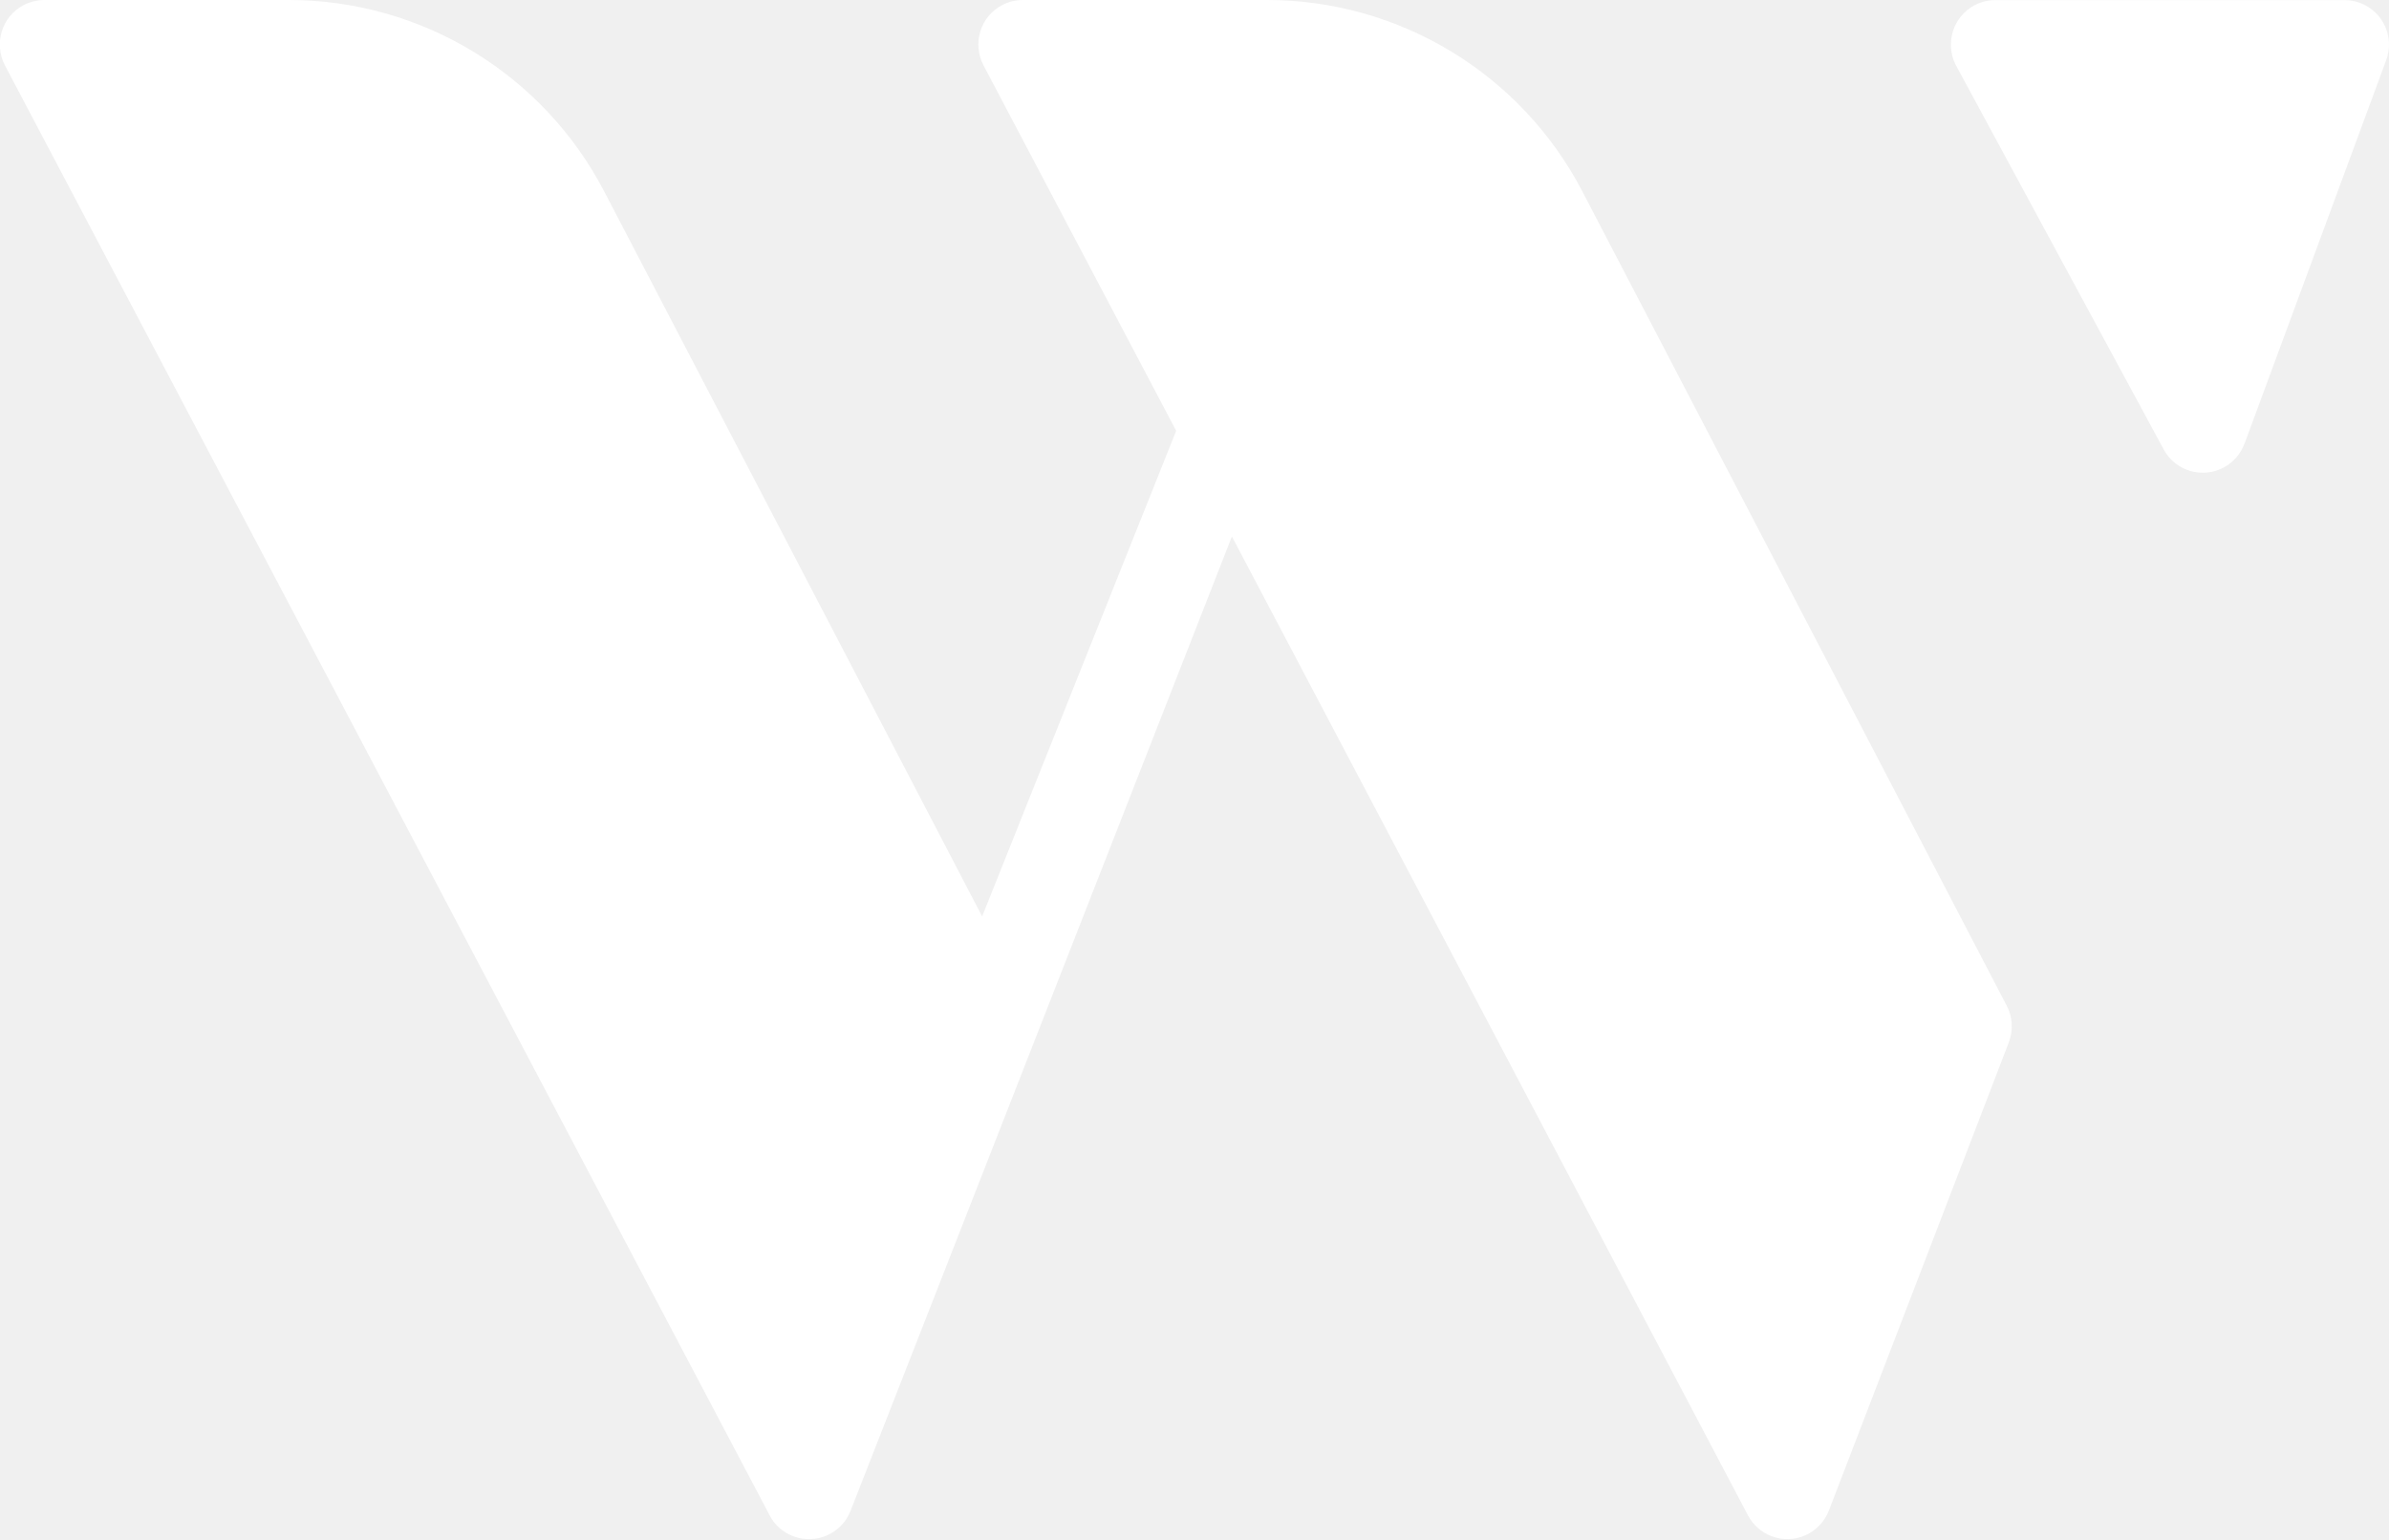
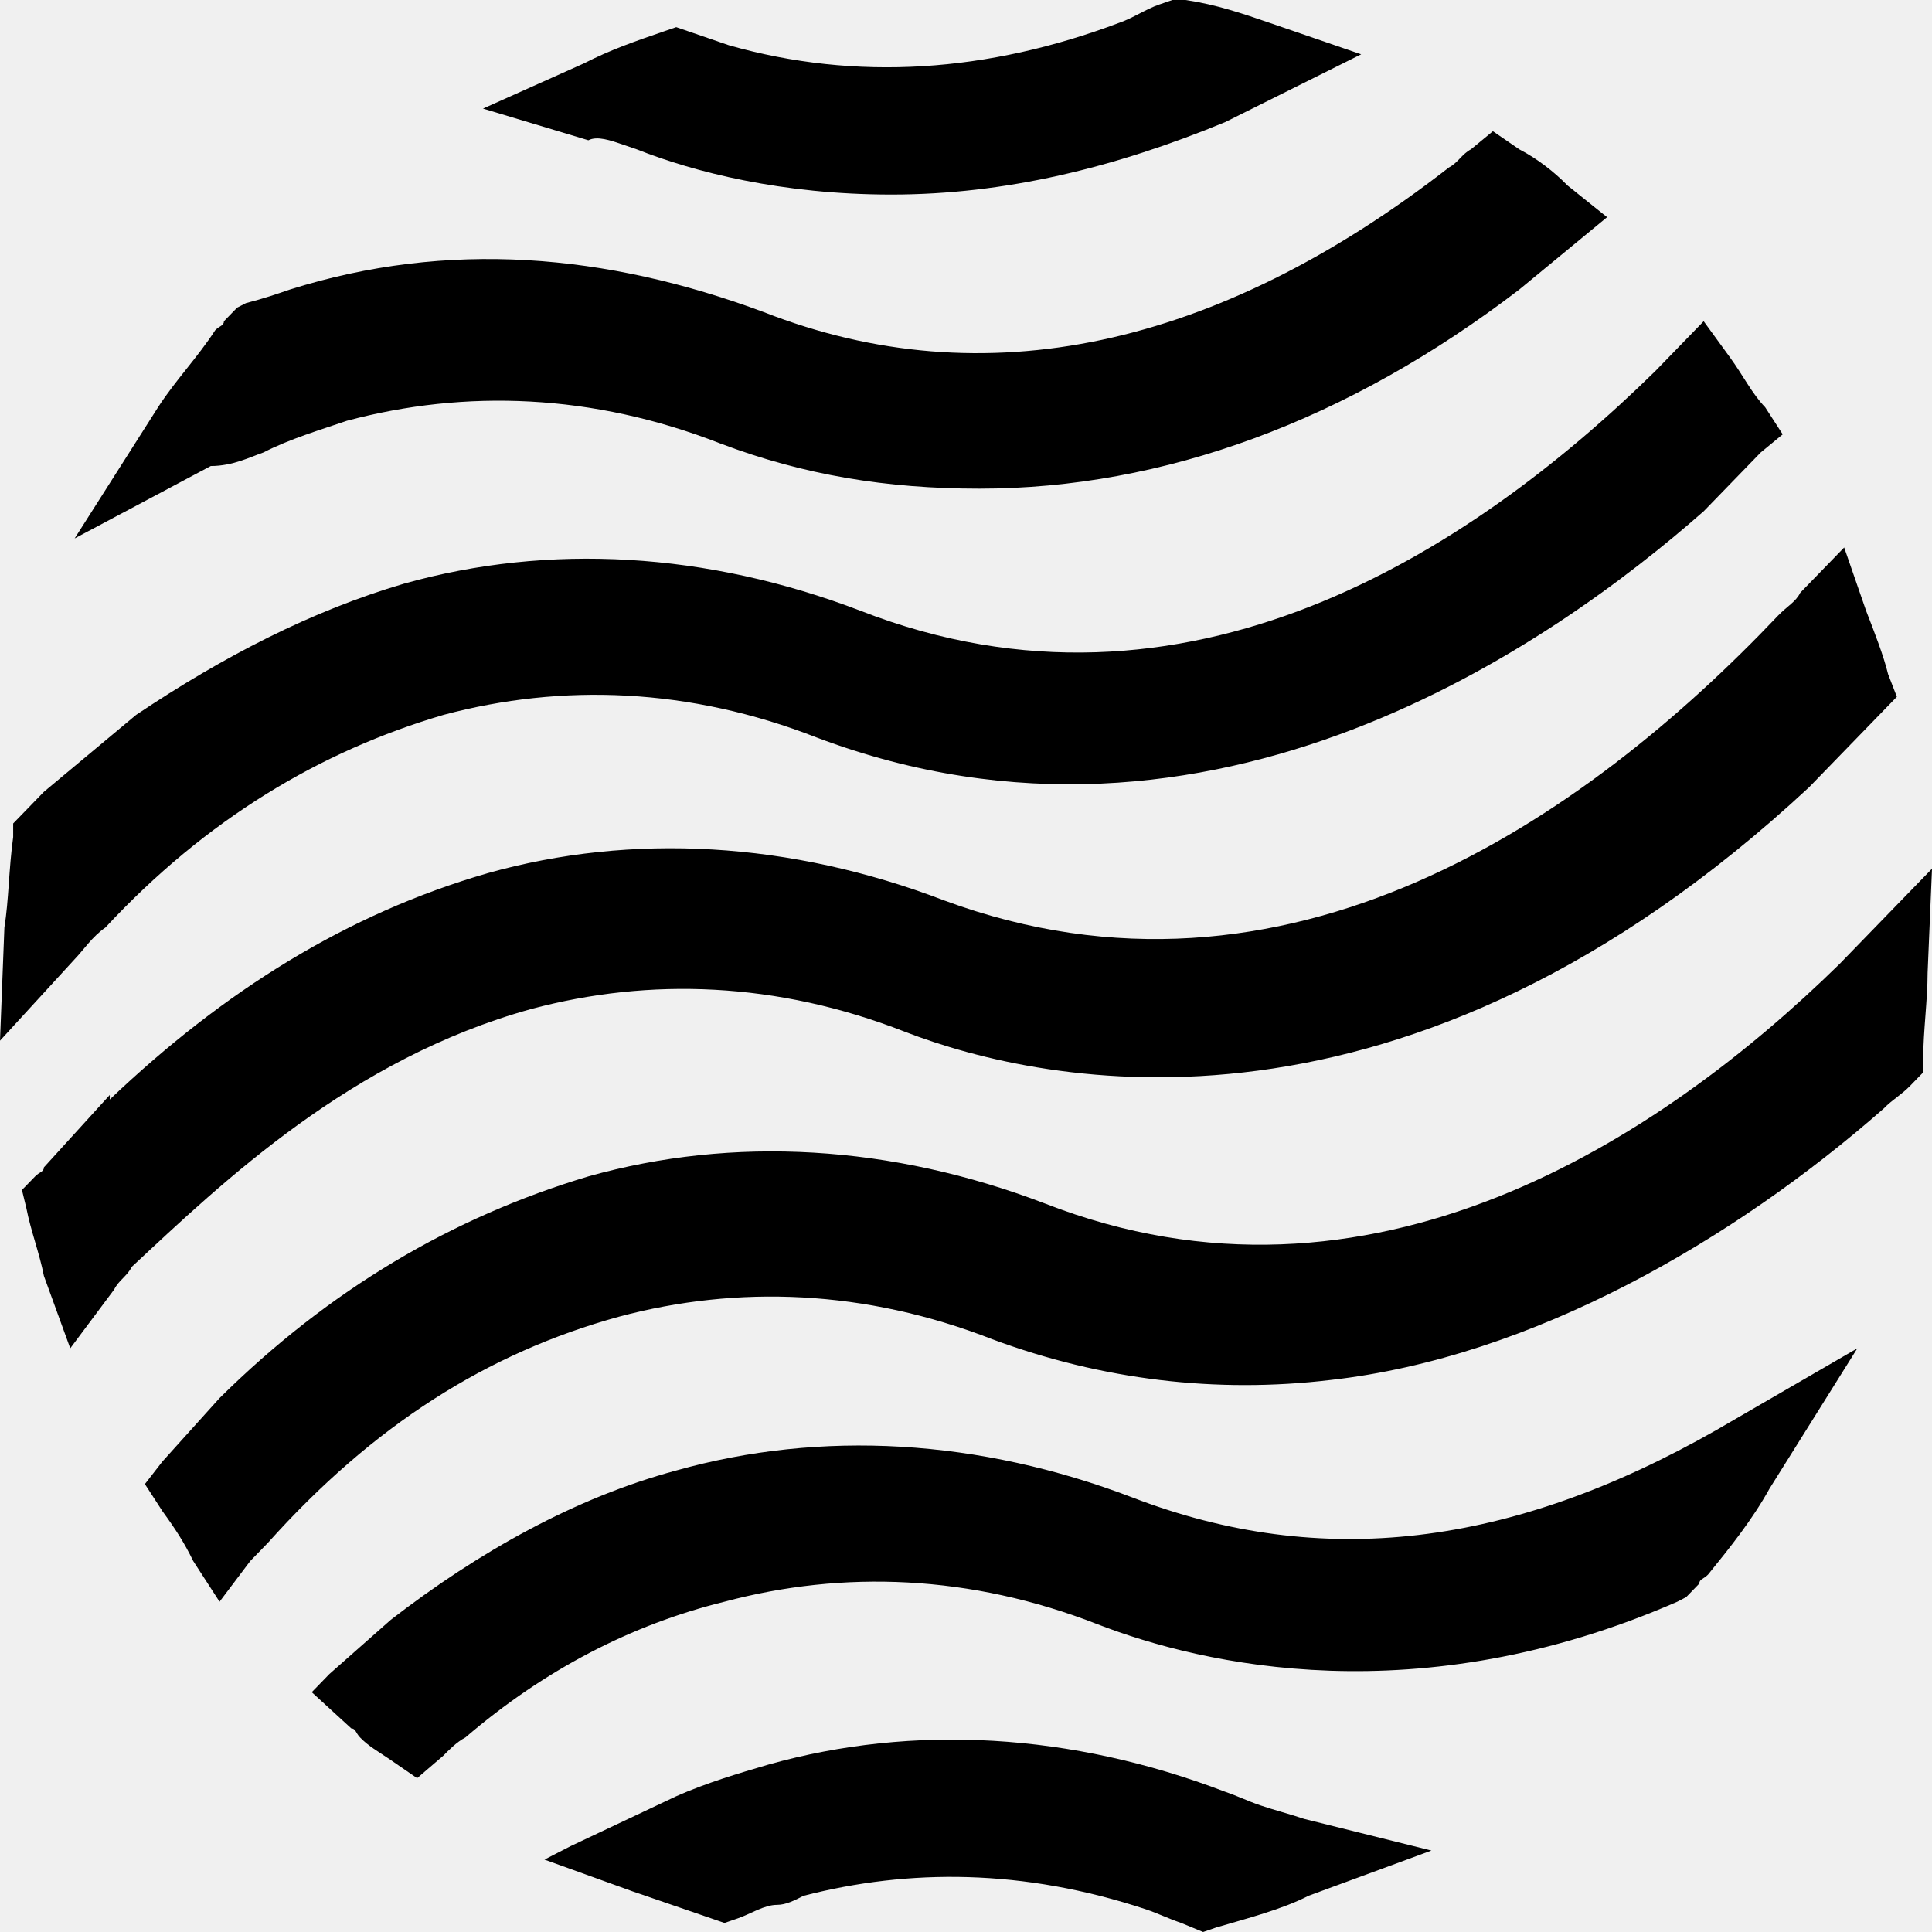
- <svg xmlns="http://www.w3.org/2000/svg" fill="#fff" width="45" height="29" viewBox="0 0 45 29">
-   <path d="M23.203 10.112l-7.18 18.35c-.167.433-.652.648-1.084.482-.19-.073-.35-.212-.44-.39L.092 1.23C-.12.82.033.313.443.097.57.033.7 0 .84 0h4.6c2.497 0 4.786 1.39 5.94 3.605l7.12 13.662 3.655-9.15-3.63-6.887c-.214-.41-.06-.917.35-1.133.12-.064.256-.097.39-.097h4.6c2.497 0 4.786 1.39 5.94 3.605L37.8 18.95c.11.21.124.462.04.686l-3.39 8.824c-.168.434-.65.65-1.084.483-.19-.073-.345-.212-.44-.39l-9.72-18.442zM42.277 8.36c-.07.19-.208.35-.387.446-.406.22-.914.07-1.135-.34L36.848 1.24c-.067-.123-.1-.26-.1-.4 0-.463.374-.838.836-.838h6.578c.1 0 .198.018.29.052.435.16.656.643.496 1.077l-2.67 7.23z" />
+ <svg xmlns="http://www.w3.org/2000/svg" width="512" height="512" viewBox="0 0 512 512" fill="none">
+   <path d="M300.218 396.89C259.491 381.302 217.6 378.904 179.2 389.696C152.437 396.89 126.837 411.279 103.564 429.265L87.273 443.654L82.618 448.45L93.091 458.042C94.255 458.042 94.255 459.241 95.418 460.44C97.746 462.838 100.073 464.038 103.564 466.436L110.545 471.232L117.527 465.237C118.691 464.037 121.018 461.639 123.346 460.44C144.291 442.454 167.564 430.464 192 424.468C223.418 416.075 257.164 417.274 290.909 430.464C318.836 441.255 375.855 454.445 444.509 424.468L446.837 423.269L450.327 419.672C450.327 418.473 451.491 418.473 452.655 417.274C458.473 410.08 464.291 402.885 468.946 394.492L492.218 357.321L454.982 378.904C400.291 410.079 350.255 416.075 300.218 396.89Z" fill="black" />
+   <path d="M140.8 267.391C172.218 258.998 205.964 260.197 239.709 273.386C276.946 287.775 372.364 308.159 479.418 208.637L496.873 190.651L498.037 189.452L502.691 184.656L500.364 178.66C499.2 173.864 496.873 167.869 494.545 161.874L488.727 145.086L477.091 157.077C475.927 159.475 473.6 160.674 471.273 163.072C420.073 217.03 340.945 272.187 250.182 238.614C209.455 223.026 167.564 220.628 129.164 231.419C91.927 242.211 59.346 262.595 29.091 291.372V290.173L11.636 309.358C11.636 310.557 10.473 310.557 9.309 311.757L5.818 315.354L6.982 320.15C8.146 326.145 10.473 332.14 11.636 338.136L18.618 357.321L30.255 341.733C31.418 339.335 33.745 338.136 34.909 335.738C59.346 312.956 93.091 280.581 140.8 267.391Z" fill="black" />
+   <path d="M27.928 245.808C54.691 217.03 84.945 199.044 117.527 189.452C148.946 181.058 182.691 182.257 216.436 195.447C321.164 235.016 411.927 170.267 451.491 135.494L466.618 119.906L472.436 115.11L467.782 107.916C464.291 104.318 461.964 99.522 458.473 94.726L451.491 85.133L443.346 93.527C442.182 94.726 439.855 97.124 438.691 98.323C389.818 146.285 314.182 195.447 228.073 161.874C187.346 146.286 145.455 143.888 107.055 154.679C82.618 161.873 59.346 173.864 36.073 189.452L11.636 209.836C9.309 212.234 8.145 213.433 5.818 215.831L3.491 218.229V221.827C2.327 230.22 2.327 238.614 1.164 245.808L0 275.785L19.782 254.201C22.109 251.803 24.437 248.206 27.928 245.808Z" fill="black" />
+   <path d="M333.964 478.426L331.636 485.621L333.964 478.426C330.473 477.227 328.146 476.028 324.655 474.829C283.928 459.241 242.036 456.843 203.636 467.635C195.491 470.033 187.346 472.431 179.2 476.028L151.273 489.218L144.291 492.815L167.564 501.209C174.546 503.607 181.527 506.005 188.509 508.403L192 509.602L195.491 508.403C198.982 507.204 202.473 504.806 205.964 504.806C208.291 504.806 210.618 503.607 212.946 502.408C240.873 495.213 271.127 495.213 303.709 506.005C307.2 507.204 309.528 508.403 313.018 509.602L318.837 512L322.327 510.801C330.473 508.403 339.782 506.005 346.764 502.408L379.345 490.417L345.6 482.023C342.109 480.824 337.455 479.625 333.964 478.426Z" fill="black" />
+   <path d="M512 230.22L494.546 248.206C492.218 250.604 489.891 253.002 487.564 255.4C439.855 302.164 363.055 352.524 276.946 318.951C236.218 303.363 194.328 300.965 155.928 311.757C119.855 322.548 87.273 341.733 58.182 370.511L43.055 387.297L38.4 393.293L43.055 400.487C46.546 405.283 48.873 408.881 51.2 413.677L58.182 424.468L66.328 413.677C67.491 412.478 69.818 410.079 70.982 408.88C98.909 377.705 129.164 358.52 164.073 348.927C195.491 340.534 229.237 341.733 262.982 354.923C292.073 365.714 322.328 369.312 352.582 365.714C406.109 359.719 459.637 328.543 499.2 293.771C501.528 291.372 503.855 290.173 506.182 287.775L509.673 284.178V280.581C509.673 273.386 510.837 264.993 510.837 257.799L512 230.22Z" fill="black" />
+   <path d="M69.818 119.906L66.327 112.712L69.818 119.906C76.8 116.309 84.946 113.911 91.928 111.513C123.346 103.119 157.091 104.318 190.837 117.508C212.946 125.902 235.055 129.499 259.491 129.499C308.364 129.499 357.236 111.513 402.618 76.74L420.073 62.351L425.891 57.555L415.418 49.161C411.927 45.564 407.273 41.967 402.618 39.569L395.636 34.773L389.818 39.569C387.491 40.768 386.327 43.166 384 44.365C322.327 92.328 260.655 105.518 202.473 82.735C160.582 67.147 118.691 63.55 76.8 76.74C73.309 77.939 69.818 79.138 65.164 80.337L62.837 81.536L59.346 85.133C59.346 86.332 58.182 86.332 57.019 87.532C52.364 94.726 46.545 100.721 41.891 107.916L19.782 142.689L55.855 123.503C61.673 123.503 66.327 121.105 69.818 119.906Z" fill="black" />
+   <path d="M165.237 38.37L168.727 39.569C183.855 45.564 207.127 51.56 236.218 51.56C266.473 51.56 295.564 44.365 324.655 32.374L360.727 14.389L336.291 5.995C329.309 3.597 322.327 1.199 314.182 0H310.691L307.2 1.199C303.709 2.398 300.218 4.796 296.727 5.995C261.818 19.185 226.909 21.583 193.164 11.991C189.673 10.792 186.182 9.592 182.691 8.393L179.2 7.194L175.709 8.393C168.727 10.791 161.746 13.19 154.764 16.787L128 28.777L155.928 37.171C158.255 35.972 161.746 37.171 165.237 38.37Z" fill="black" />
</svg>
